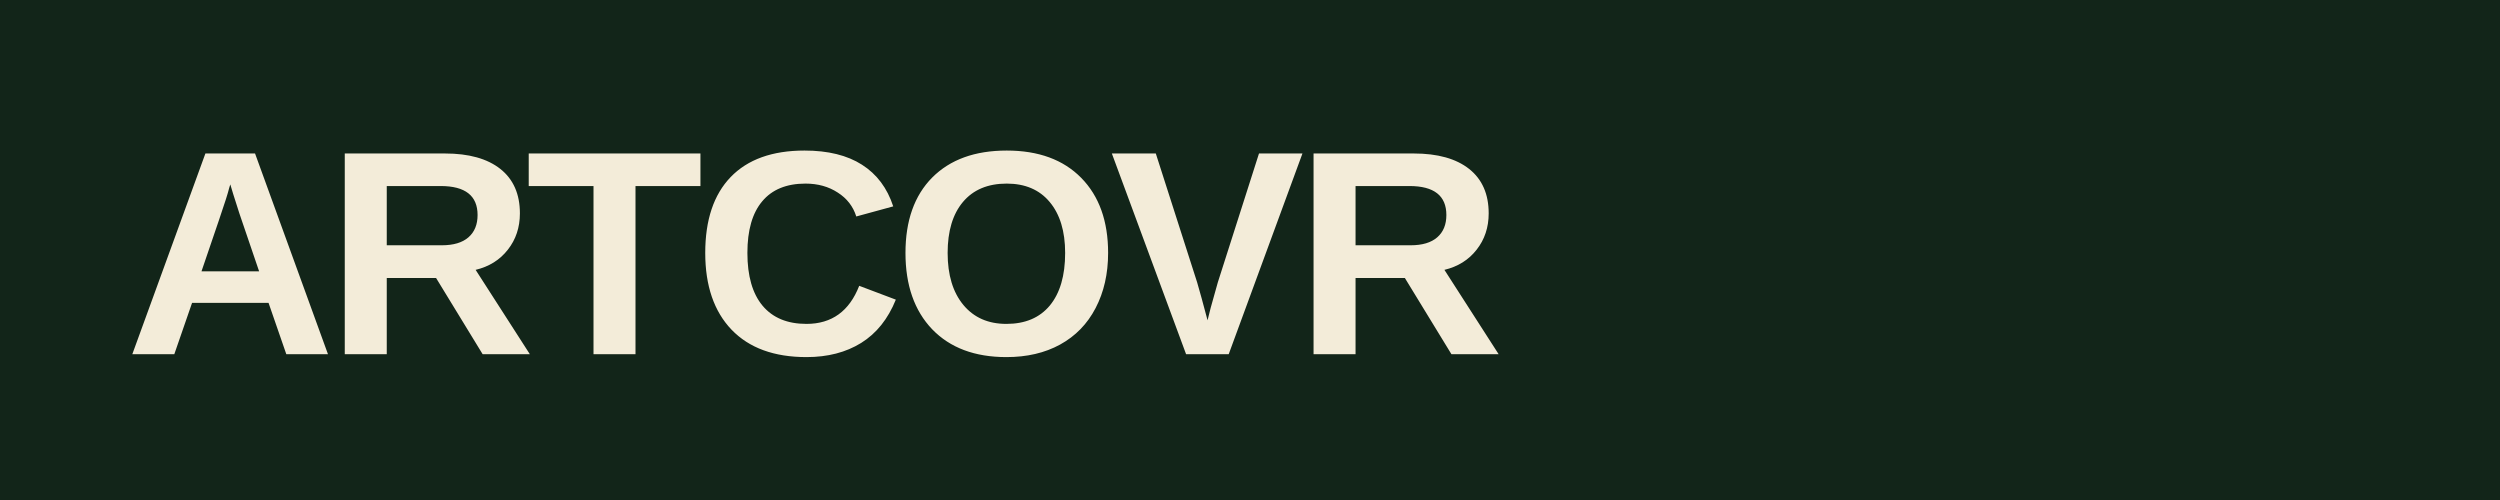
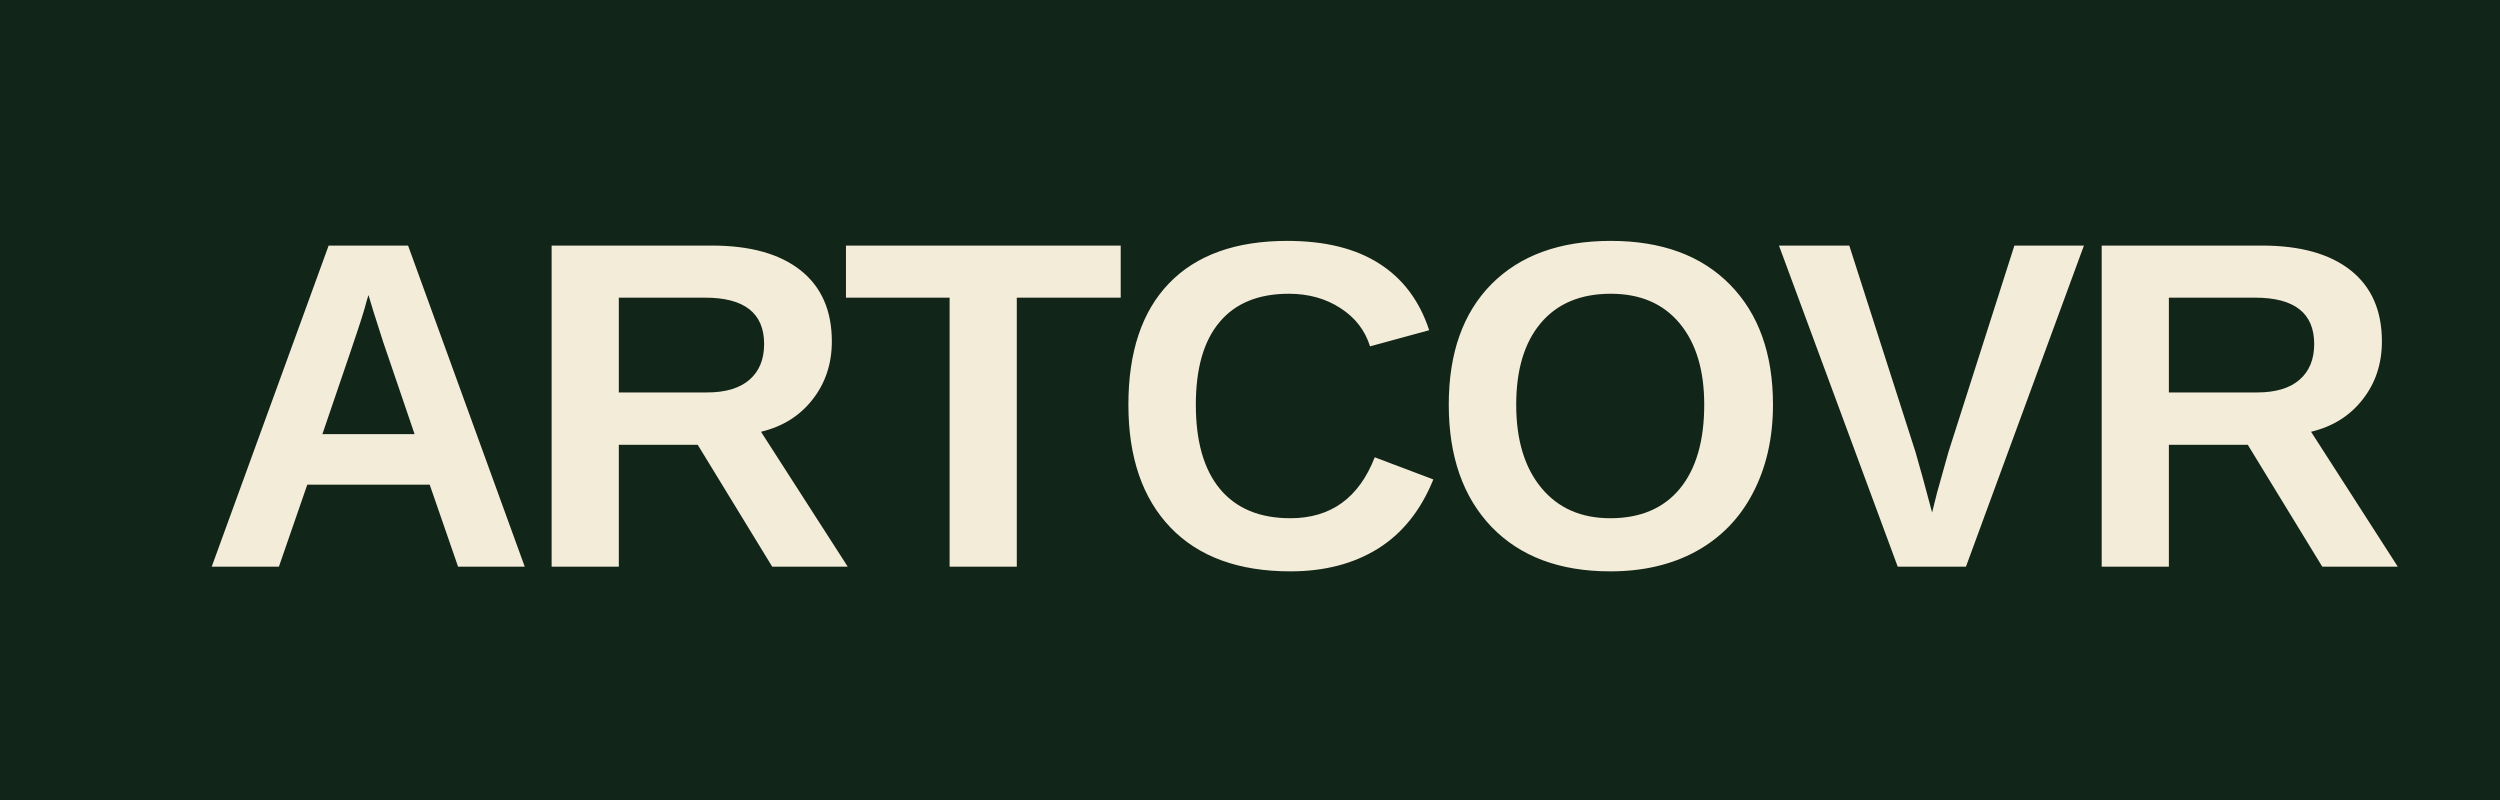
- <svg xmlns="http://www.w3.org/2000/svg" viewBox="0 0 240 48" role="img" aria-labelledby="title">
-   <rect width="240" height="48" fill="#122519" />
+ <svg xmlns="http://www.w3.org/2000/svg" viewBox="0 0 150 48" role="img" aria-labelledby="title">
+   <rect width="150" height="48" fill="#122519" />
  <text x="12" y="34" fill="#f3ecd9" font-family="Arial, sans-serif" font-size="28" font-weight="800" letter-spacing="-1">ARTCOVR</text>
</svg>
